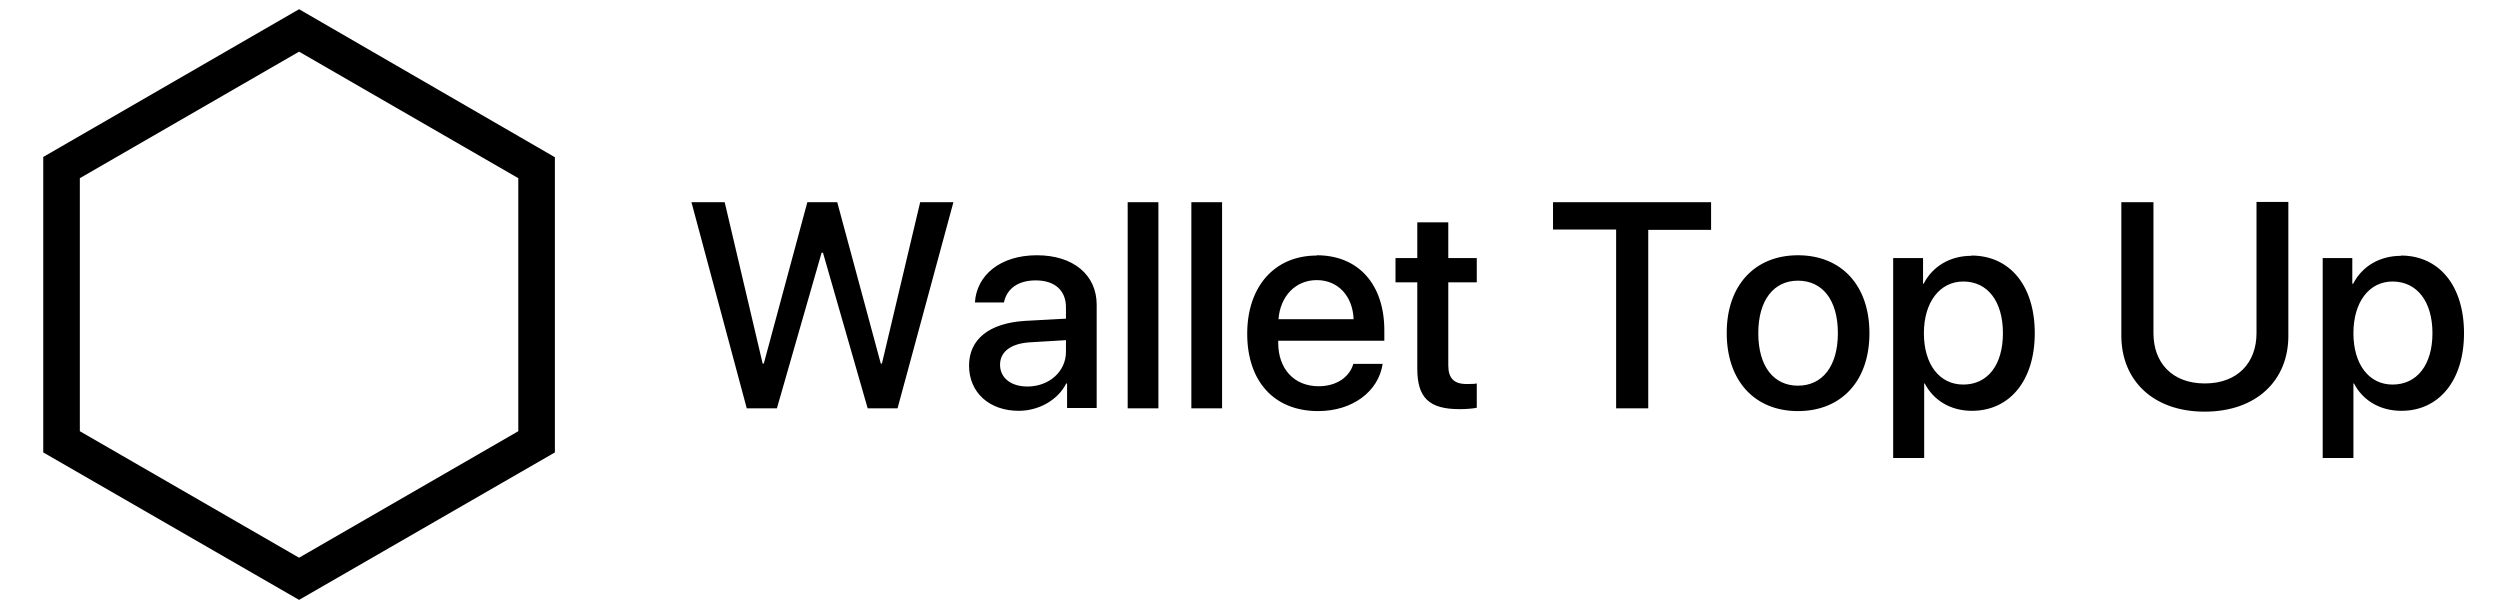
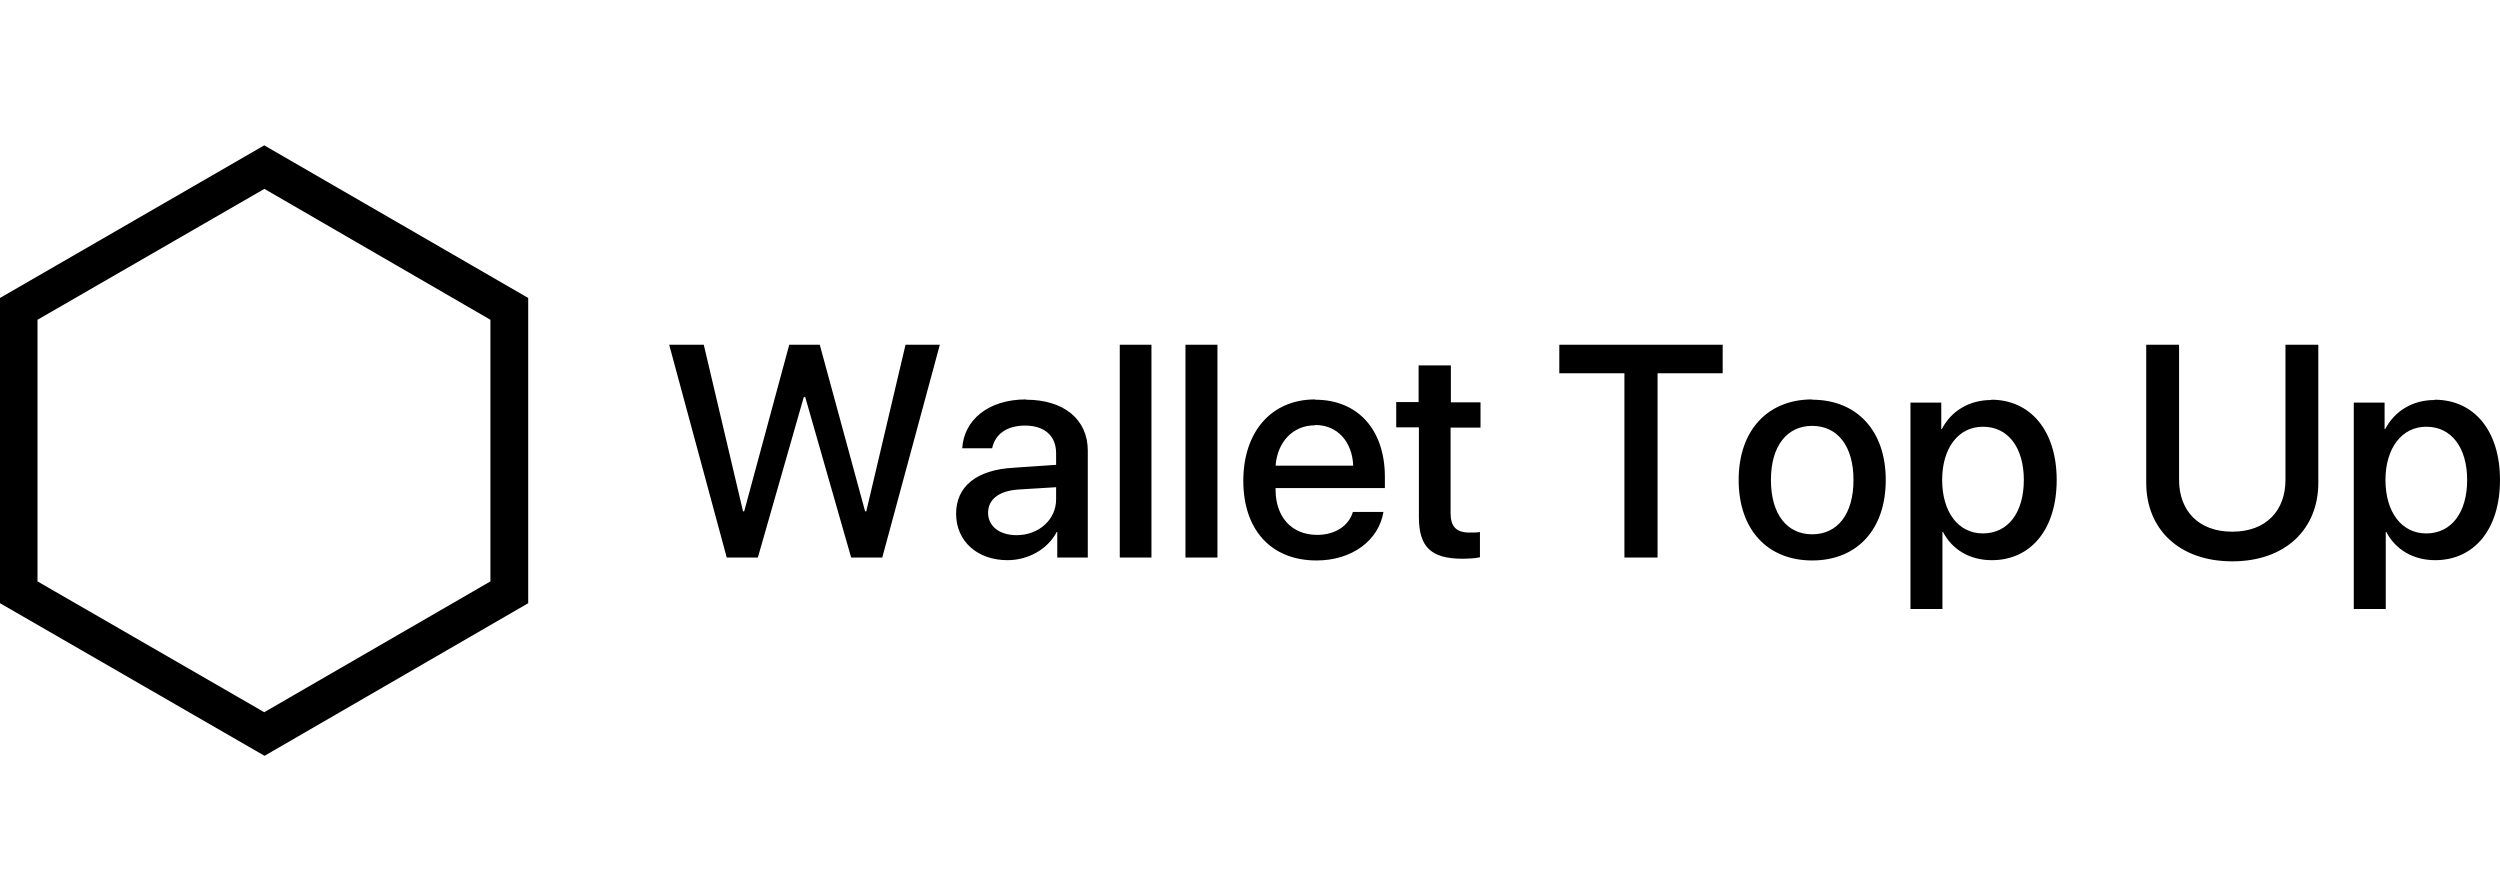
- <svg xmlns="http://www.w3.org/2000/svg" width="118" height="29" viewBox="0 0 87 22">
-   <path d="M9.45.33l9.16 5.3V16.2l-9.16 5.28L.29 16.2V5.62L9.45.33zm0 1.52L1.6 6.38v9.06l7.85 4.53 7.85-4.53V6.38L9.45 1.85zm59.88 7.3c1.37 0 2.27 1.07 2.27 2.78 0 1.7-.9 2.78-2.25 2.78-.77 0-1.38-.38-1.69-.98h-.02v2.67h-1.11V9.24h1.07v.92h.02c.32-.62.94-1 1.71-1zm15.38 0c1.36 0 2.26 1.07 2.26 2.78 0 1.7-.9 2.78-2.24 2.78-.78 0-1.39-.38-1.7-.98h-.02v2.67h-1.1V9.24h1.06v.92H83c.32-.62.94-1 1.72-1zm-8.86-1.91v4.69c0 1.05.66 1.8 1.84 1.8 1.18 0 1.85-.75 1.85-1.8v-4.7h1.14v4.8c0 1.59-1.14 2.71-3 2.71-1.84 0-2.98-1.12-2.98-2.72V7.24h1.15zm-29.96 1.9c1.5 0 2.42 1.05 2.42 2.69v.37h-3.8v.07c0 .94.57 1.56 1.45 1.56.63 0 1.1-.32 1.24-.8h1.05c-.15.99-1.08 1.69-2.31 1.69-1.58 0-2.54-1.07-2.54-2.77 0-1.68.97-2.8 2.49-2.8zm17.23 0c1.54 0 2.56 1.06 2.56 2.79s-1.02 2.79-2.56 2.79c-1.53 0-2.55-1.06-2.55-2.8 0-1.72 1.02-2.78 2.55-2.78zm-27.25 0c1.3 0 2.14.7 2.14 1.77v3.7h-1.06v-.88h-.03c-.3.6-.99.98-1.7.98-1.05 0-1.78-.65-1.78-1.62 0-.94.72-1.52 2-1.6l1.47-.08V11c0-.6-.4-.96-1.08-.96-.64 0-1.04.3-1.14.79h-1.04c.06-.97.9-1.69 2.22-1.69zM50.6 7.96v1.28h1.02v.87H50.6v2.97c0 .46.2.67.65.67.12 0 .3 0 .37-.02v.87c-.13.03-.37.05-.62.05-1.09 0-1.51-.41-1.51-1.45v-3.09h-.78v-.87h.78V7.96h1.11zm-25.91-.72l1.36 5.78h.04l1.56-5.78h1.07l1.56 5.78h.04l1.37-5.78h1.19l-2 7.38h-1.07l-1.6-5.57h-.05l-1.6 5.57h-1.08L23.5 7.24h1.2zm15.53 0v7.38h-1.1V7.24h1.1zm2.28 0v7.38h-1.1V7.24h1.1zm17.51 0v.99h-2.25v6.39h-1.15v-6.4h-2.26v-.98h5.66zm-23.1 4.94l-1.33.08c-.65.05-1.03.34-1.03.8 0 .47.39.78.98.78.78 0 1.38-.54 1.38-1.24v-.42zm26.21-2.13c-.86 0-1.42.69-1.42 1.88 0 1.2.56 1.88 1.42 1.88.87 0 1.43-.69 1.43-1.88 0-1.2-.56-1.88-1.43-1.88zm5.92.03c-.84 0-1.41.74-1.41 1.85 0 1.12.56 1.84 1.41 1.84.88 0 1.42-.71 1.42-1.84 0-1.13-.54-1.85-1.42-1.85zm15.37 0c-.84 0-1.4.74-1.4 1.85 0 1.12.56 1.84 1.4 1.84.88 0 1.43-.71 1.43-1.84 0-1.13-.55-1.85-1.43-1.85zm-38.52-.05c-.77 0-1.31.59-1.37 1.4h2.69c-.03-.82-.55-1.4-1.32-1.4z" fill-rule="nonzero" />
+ <svg xmlns="http://www.w3.org/2000/svg" width="86" height="30" viewBox="0 0 86 30">
+   <path d="M9.09 5l9.08 5.25v10.5L9.1 26 0 20.75v-10.5L9.09 5zm0 1.5L1.29 11v9l7.8 4.5 7.78-4.5v-9L9.1 6.5zm59.41 7.25c1.35 0 2.25 1.07 2.25 2.76 0 1.7-.89 2.76-2.23 2.76-.77 0-1.37-.37-1.68-.97h-.02v2.65h-1.1v-7.1h1.06v.91h.02c.31-.61.93-1 1.7-1zm15.25 0c1.36 0 2.25 1.07 2.25 2.76 0 1.7-.89 2.76-2.23 2.76-.76 0-1.37-.37-1.68-.97h-.02v2.65h-1.1v-7.1h1.06v.91h.02c.32-.61.93-1 1.7-1zm-8.79-1.9v4.66c0 1.05.66 1.78 1.83 1.78s1.83-.73 1.83-1.78v-4.65h1.13v4.75c0 1.58-1.12 2.7-2.96 2.7-1.84 0-2.96-1.12-2.96-2.7v-4.75h1.13zm-29.72 1.9c1.48 0 2.4 1.04 2.4 2.66v.38h-3.76v.06c0 .93.55 1.55 1.43 1.55.63 0 1.09-.32 1.23-.79h1.05c-.16.98-1.08 1.67-2.3 1.67-1.57 0-2.52-1.06-2.52-2.74 0-1.68.96-2.8 2.47-2.8zm17.1 0c1.52 0 2.53 1.05 2.53 2.76 0 1.72-1 2.77-2.53 2.77-1.53 0-2.53-1.05-2.53-2.77 0-1.71 1-2.77 2.53-2.77zm-27.04 0c1.3 0 2.12.68 2.12 1.75v3.68h-1.05v-.88h-.02c-.31.6-.99.97-1.69.97-1.04 0-1.77-.65-1.77-1.6 0-.94.71-1.51 1.98-1.58l1.46-.1v-.4c0-.6-.4-.95-1.07-.95-.63 0-1.03.3-1.13.78H33.1c.06-.96.88-1.68 2.2-1.68zm14.61-1.17v1.26h1.02v.87H49.9v2.94c0 .47.2.67.65.67.12 0 .3 0 .36-.02v.87c-.12.03-.36.05-.6.05-1.09 0-1.5-.41-1.5-1.44V14.7h-.78v-.87h.77v-1.26h1.1zm-25.7-.72l1.35 5.73h.04l1.55-5.73h1.05l1.56 5.73h.04l1.35-5.73h1.18l-1.98 7.32h-1.07l-1.58-5.52h-.05l-1.58 5.52H25l-1.98-7.32h1.18zm15.4 0v7.32h-1.09v-7.32h1.1zm2.27 0v7.32h-1.1v-7.32h1.1zm17.38 0v.98h-2.24v6.34h-1.14v-6.34h-2.24v-.98h5.62zm-22.93 4.9l-1.31.08c-.66.05-1.03.34-1.03.8s.39.77.98.77c.76 0 1.36-.53 1.36-1.23v-.42zm26.01-2.11c-.86 0-1.42.68-1.42 1.86 0 1.19.56 1.87 1.42 1.87.86 0 1.42-.68 1.42-1.87 0-1.18-.56-1.86-1.42-1.86zm5.87.03c-.84 0-1.4.73-1.4 1.83 0 1.11.56 1.84 1.4 1.84.87 0 1.41-.72 1.41-1.84 0-1.11-.54-1.83-1.4-1.83zm15.25 0c-.83 0-1.4.73-1.4 1.83 0 1.11.56 1.84 1.4 1.84.87 0 1.41-.72 1.41-1.84 0-1.11-.54-1.83-1.4-1.83zm-38.22-.05c-.77 0-1.3.58-1.36 1.39h2.67c-.03-.82-.54-1.4-1.3-1.4z" fill-rule="nonzero" />
</svg>
